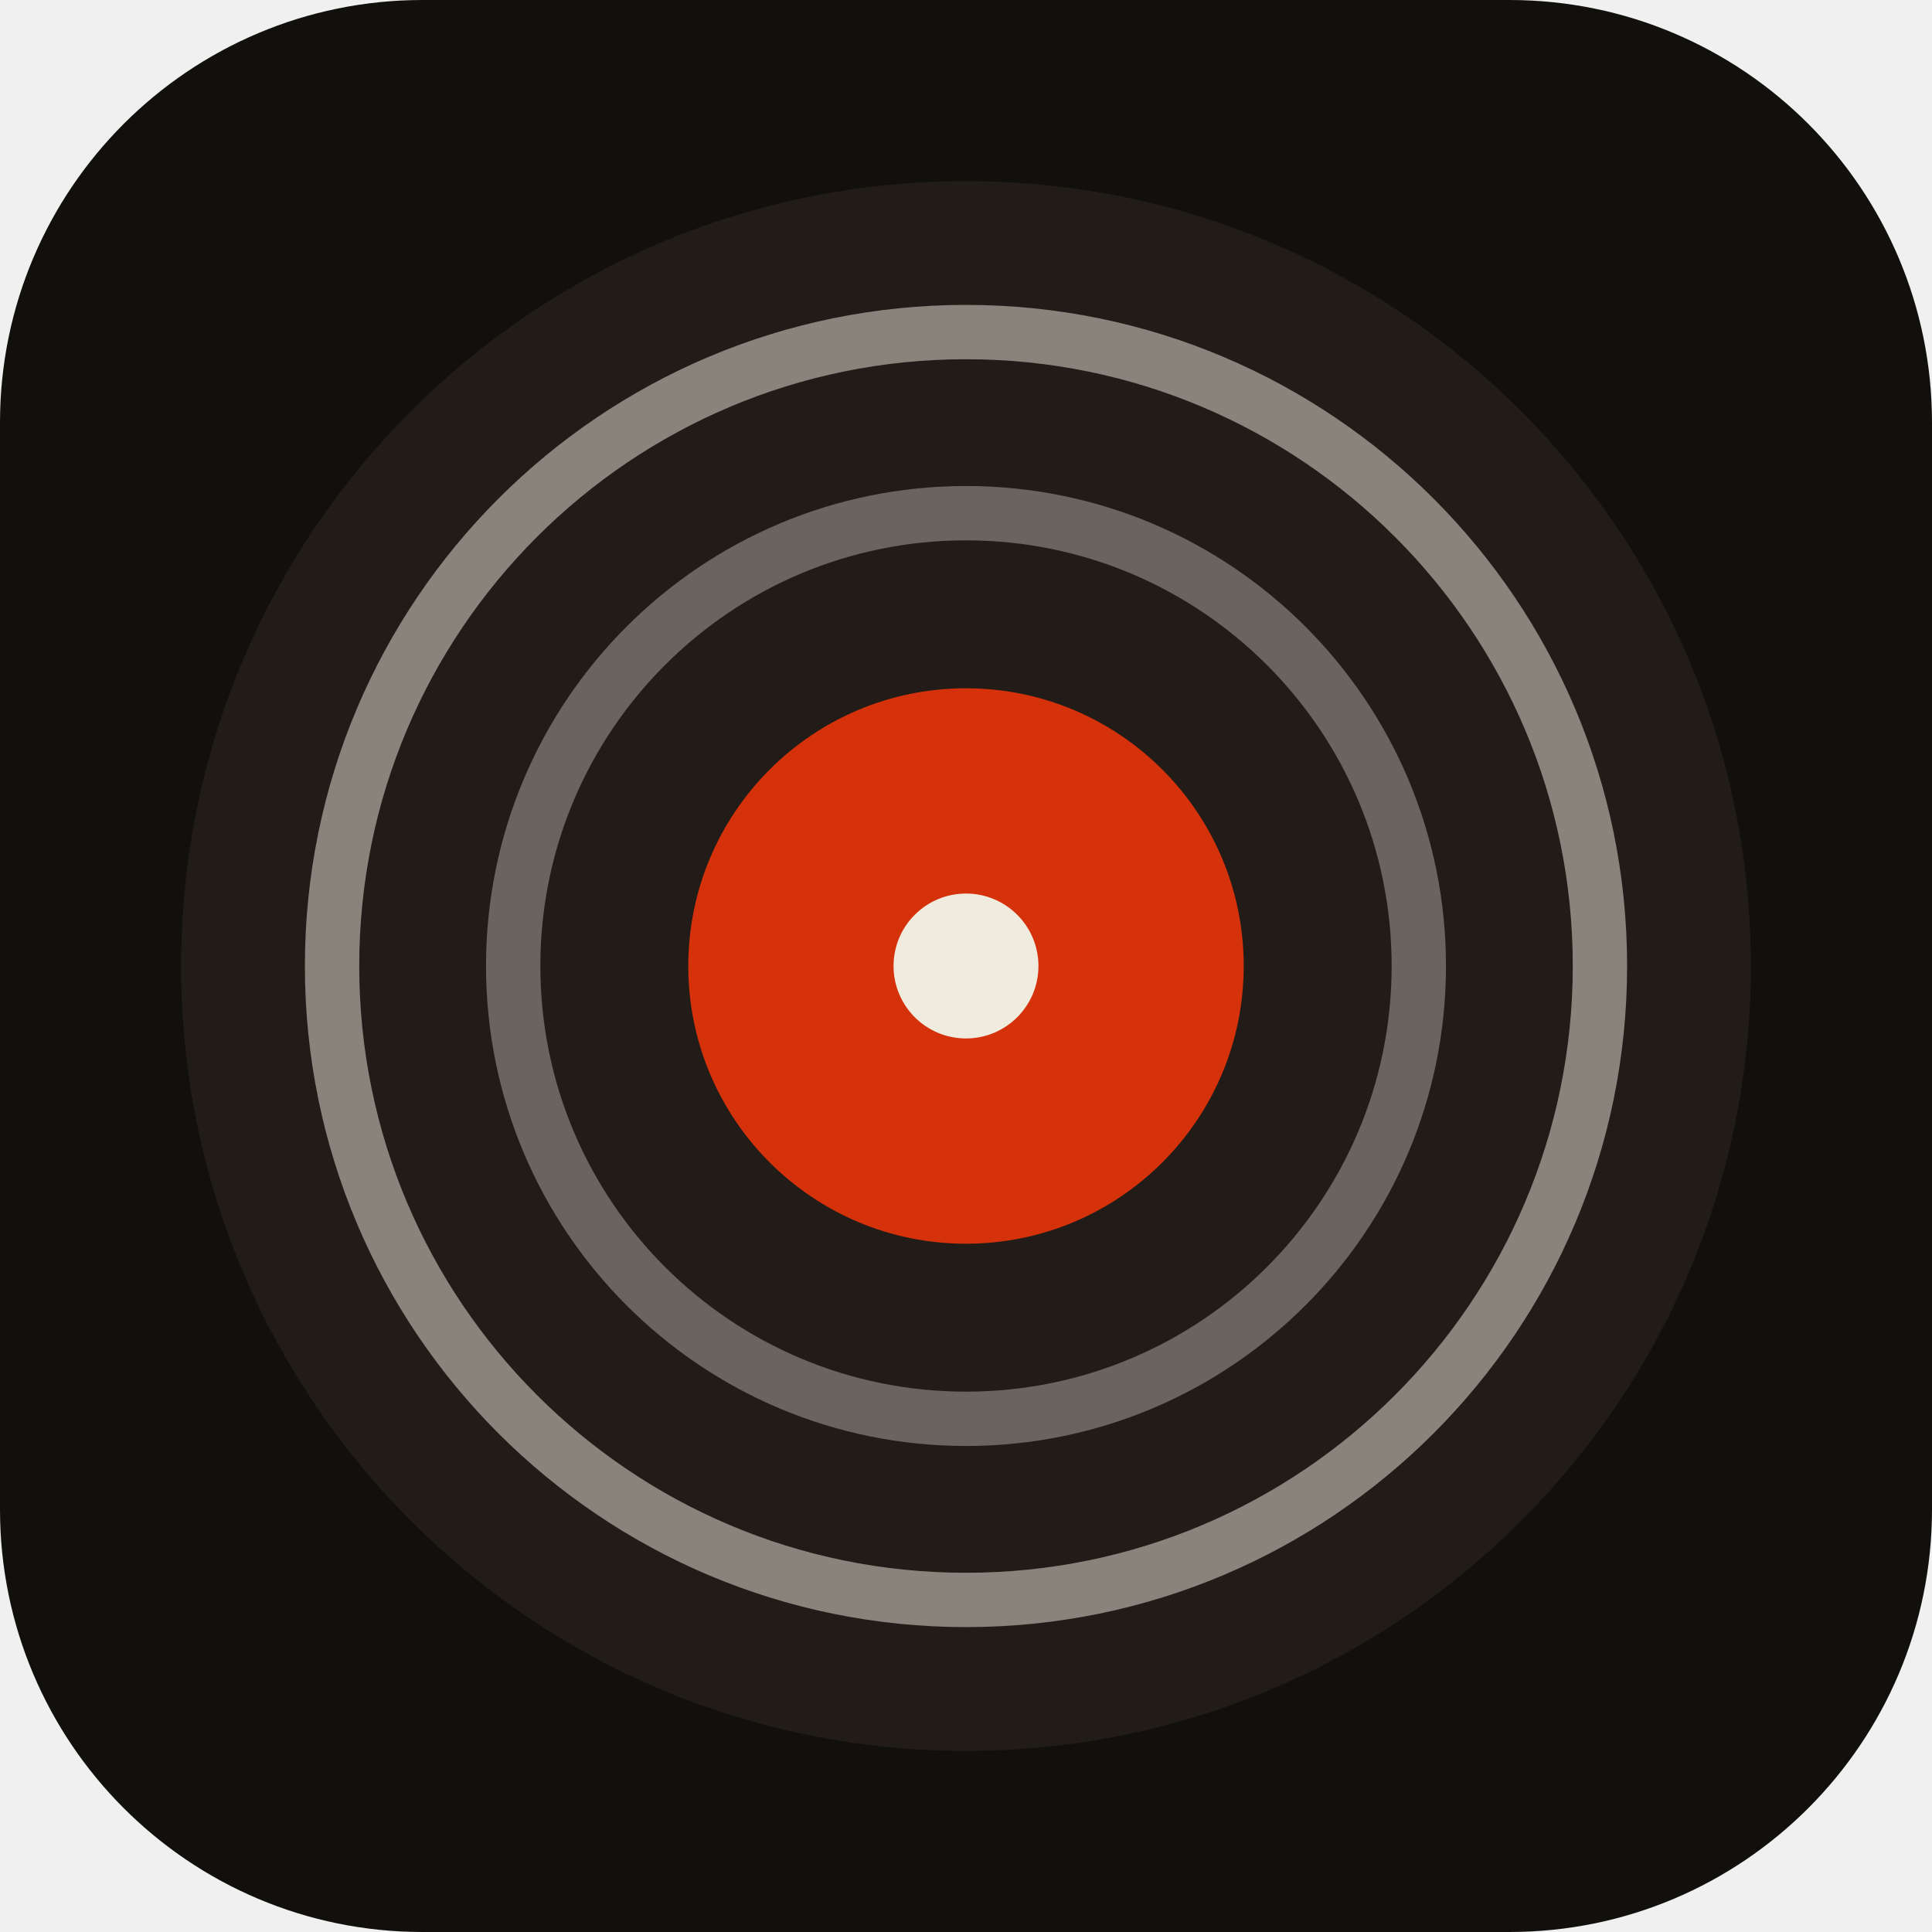
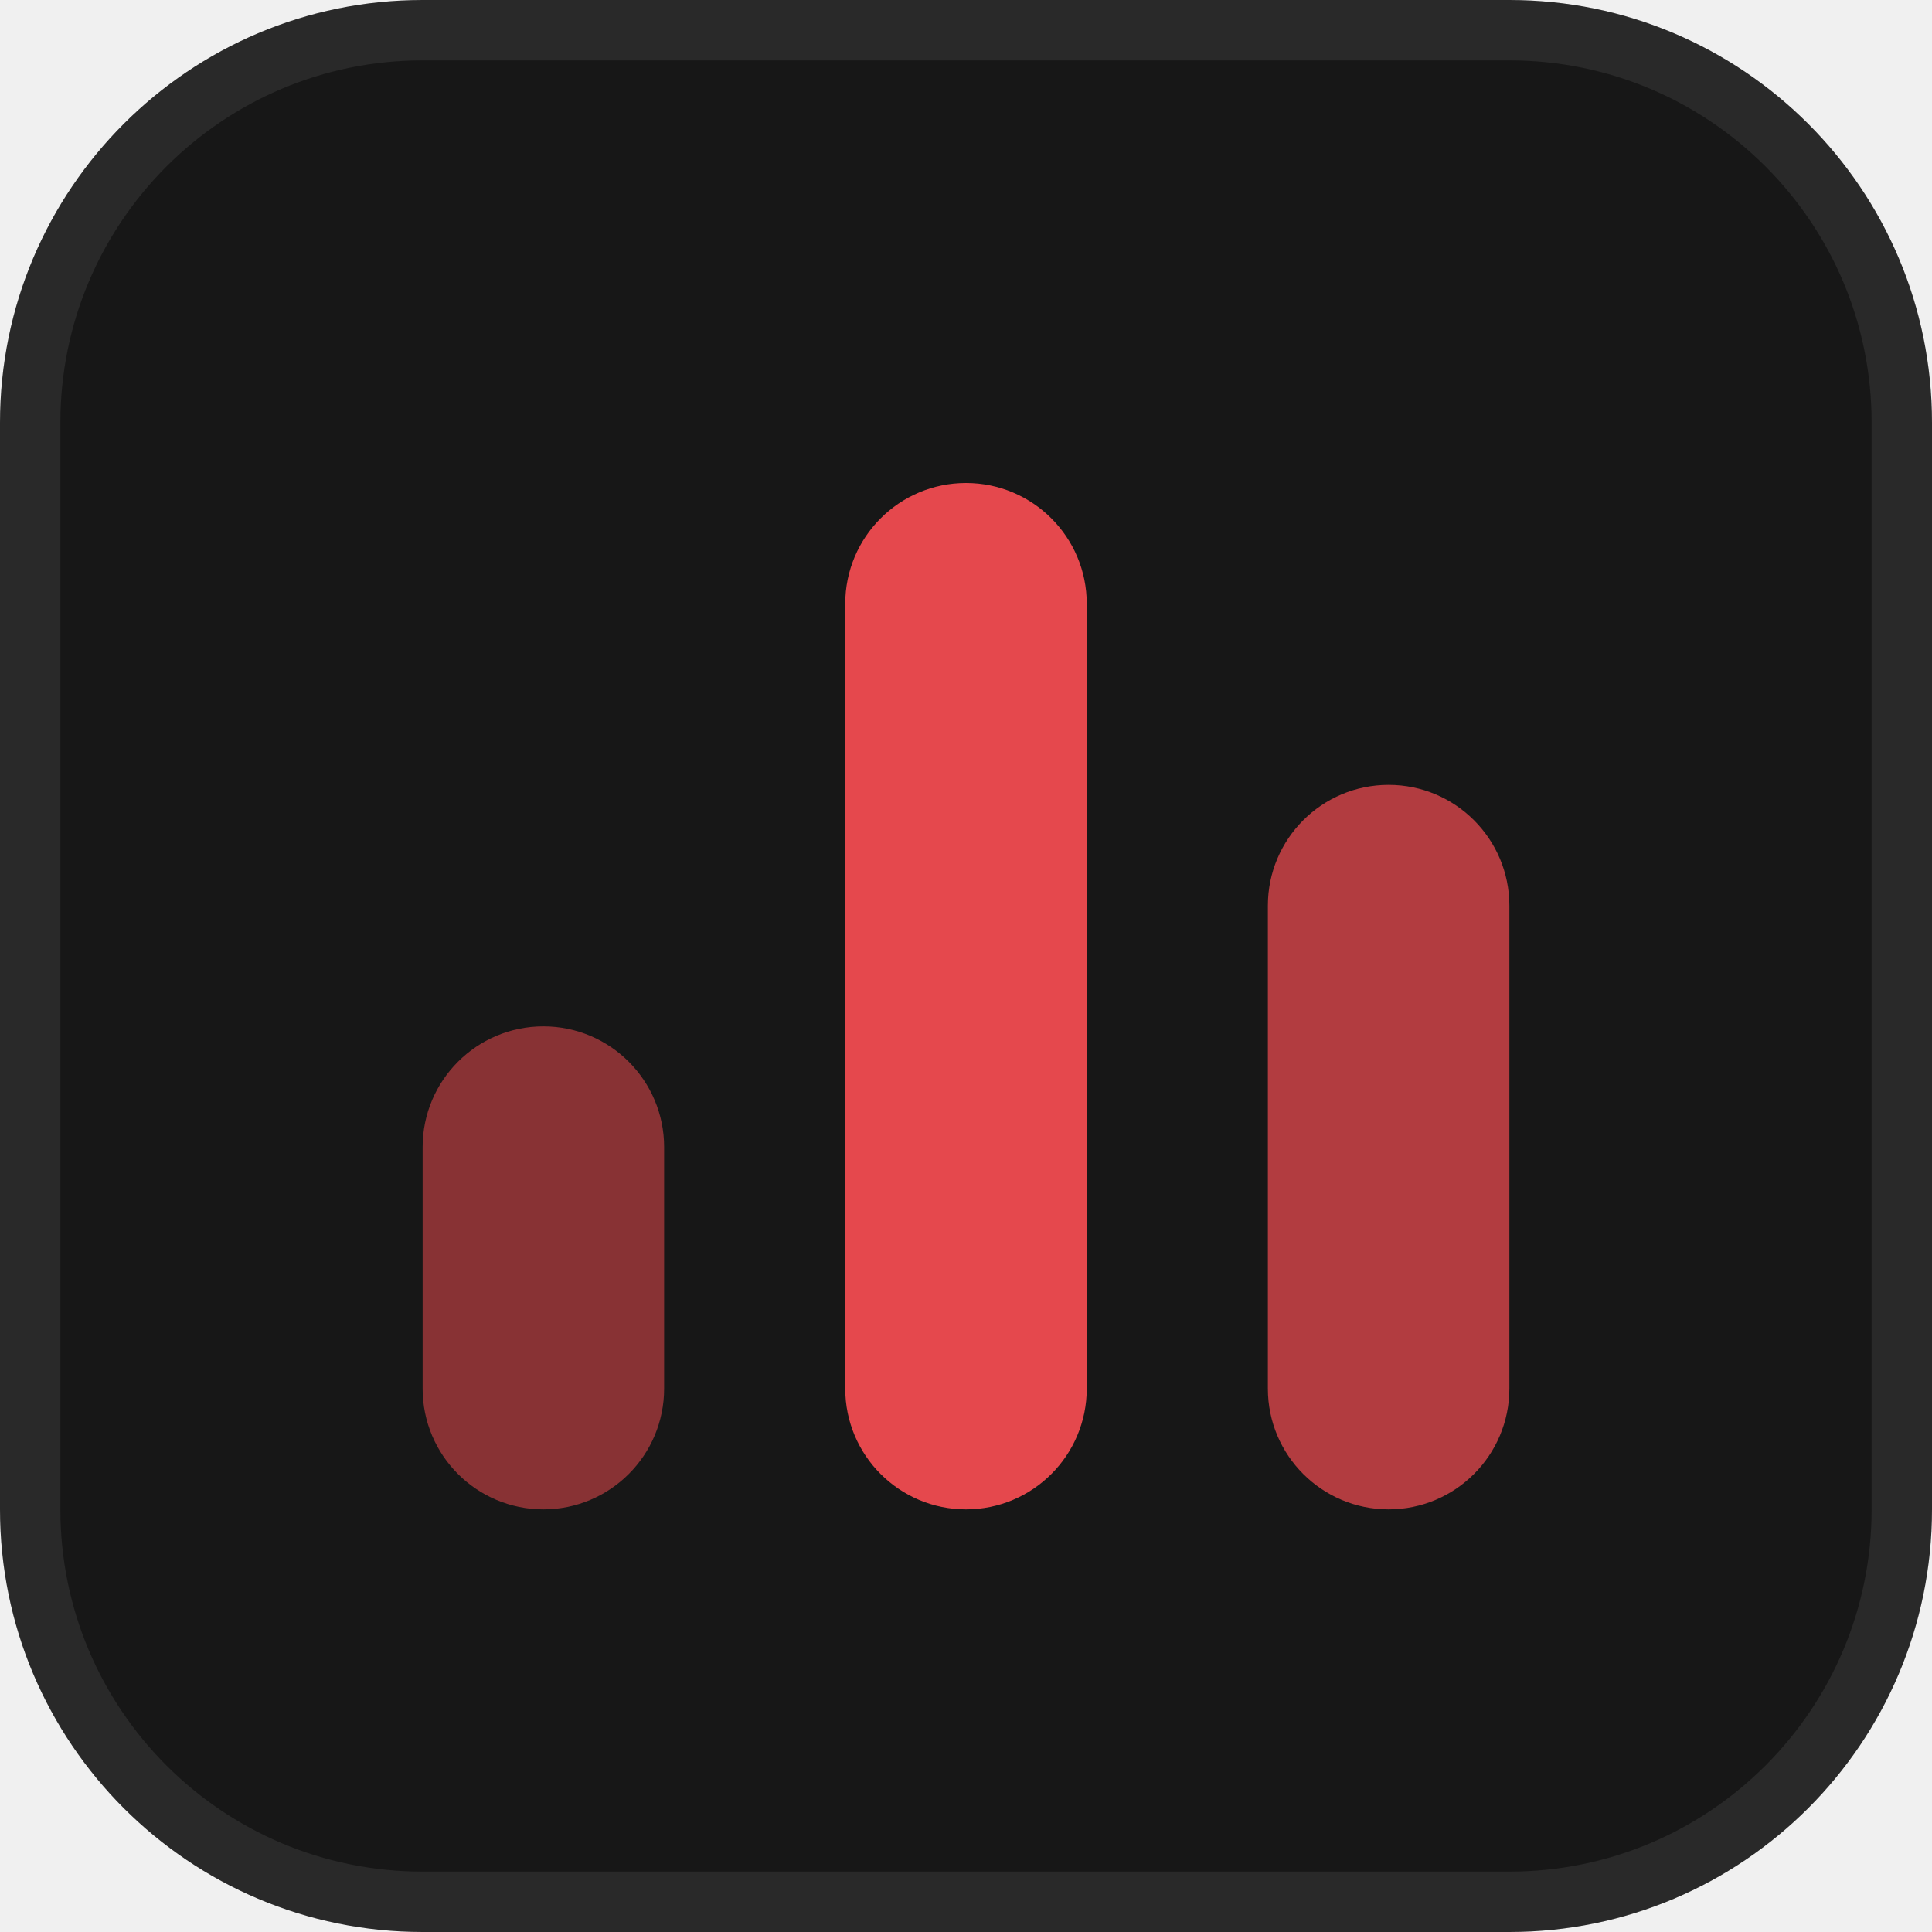
<svg xmlns="http://www.w3.org/2000/svg" viewBox="0 0 32 32">
-   <rect width="32" height="32" rx="7" fill="#12100d" />
-   <circle cx="16" cy="16" r="13" fill="#211c17" />
-   <circle cx="16" cy="16" r="10.5" fill="none" stroke="#f0ebdf" stroke-width="0.9" opacity="0.5" />
-   <circle cx="16" cy="16" r="7.5" fill="none" stroke="#f0ebdf" stroke-width="0.9" opacity="0.35" />
-   <circle cx="16" cy="16" r="4.6" fill="#d5310a" />
-   <circle cx="16" cy="16" r="1.2" fill="#f0ebdf" />
+   <rect width="32" height="32" rx="7" fill="#171717" />
+   <rect x="0.5" y="0.5" width="31" height="31" rx="6.5" fill="none" stroke="#ffffff" stroke-opacity="0.08" />
+   <rect x="7" y="17" width="4" height="8" rx="2" fill="#e5484d" opacity="0.55" />
+   <rect x="14" y="8" width="4" height="17" rx="2" fill="#e5484d" />
+   <rect x="21" y="13" width="4" height="12" rx="2" fill="#e5484d" opacity="0.75" />
</svg>
